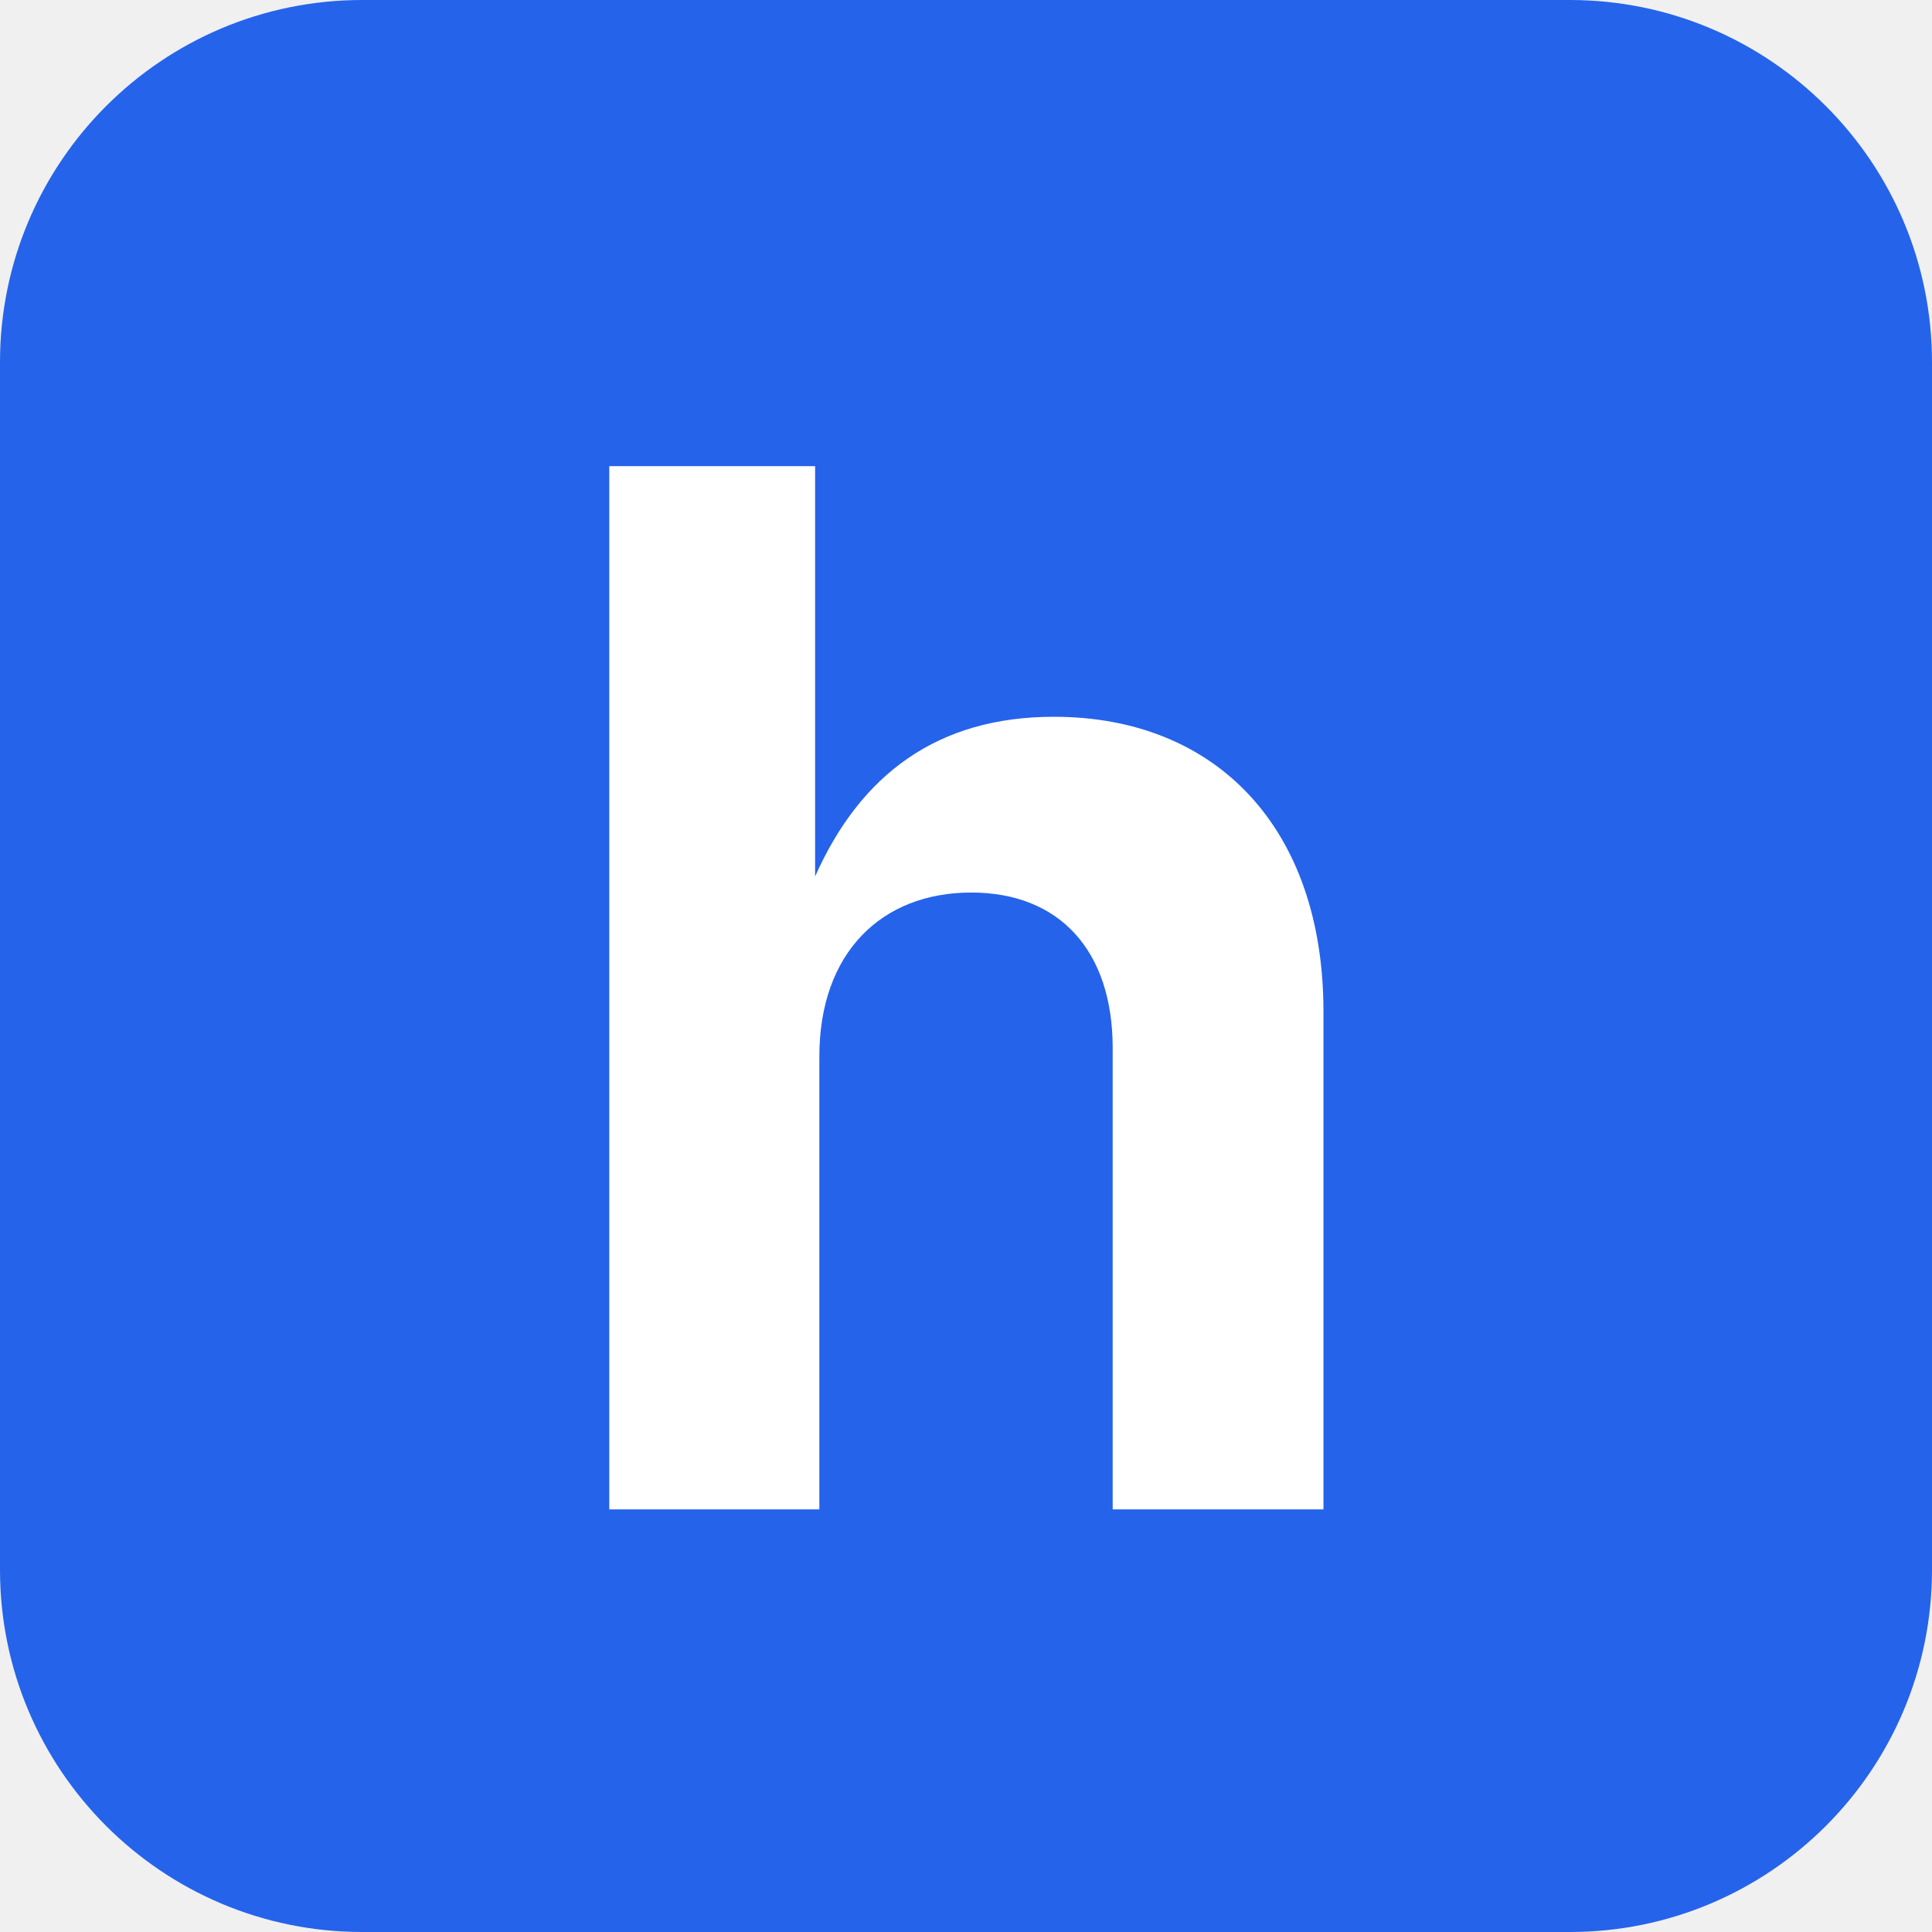
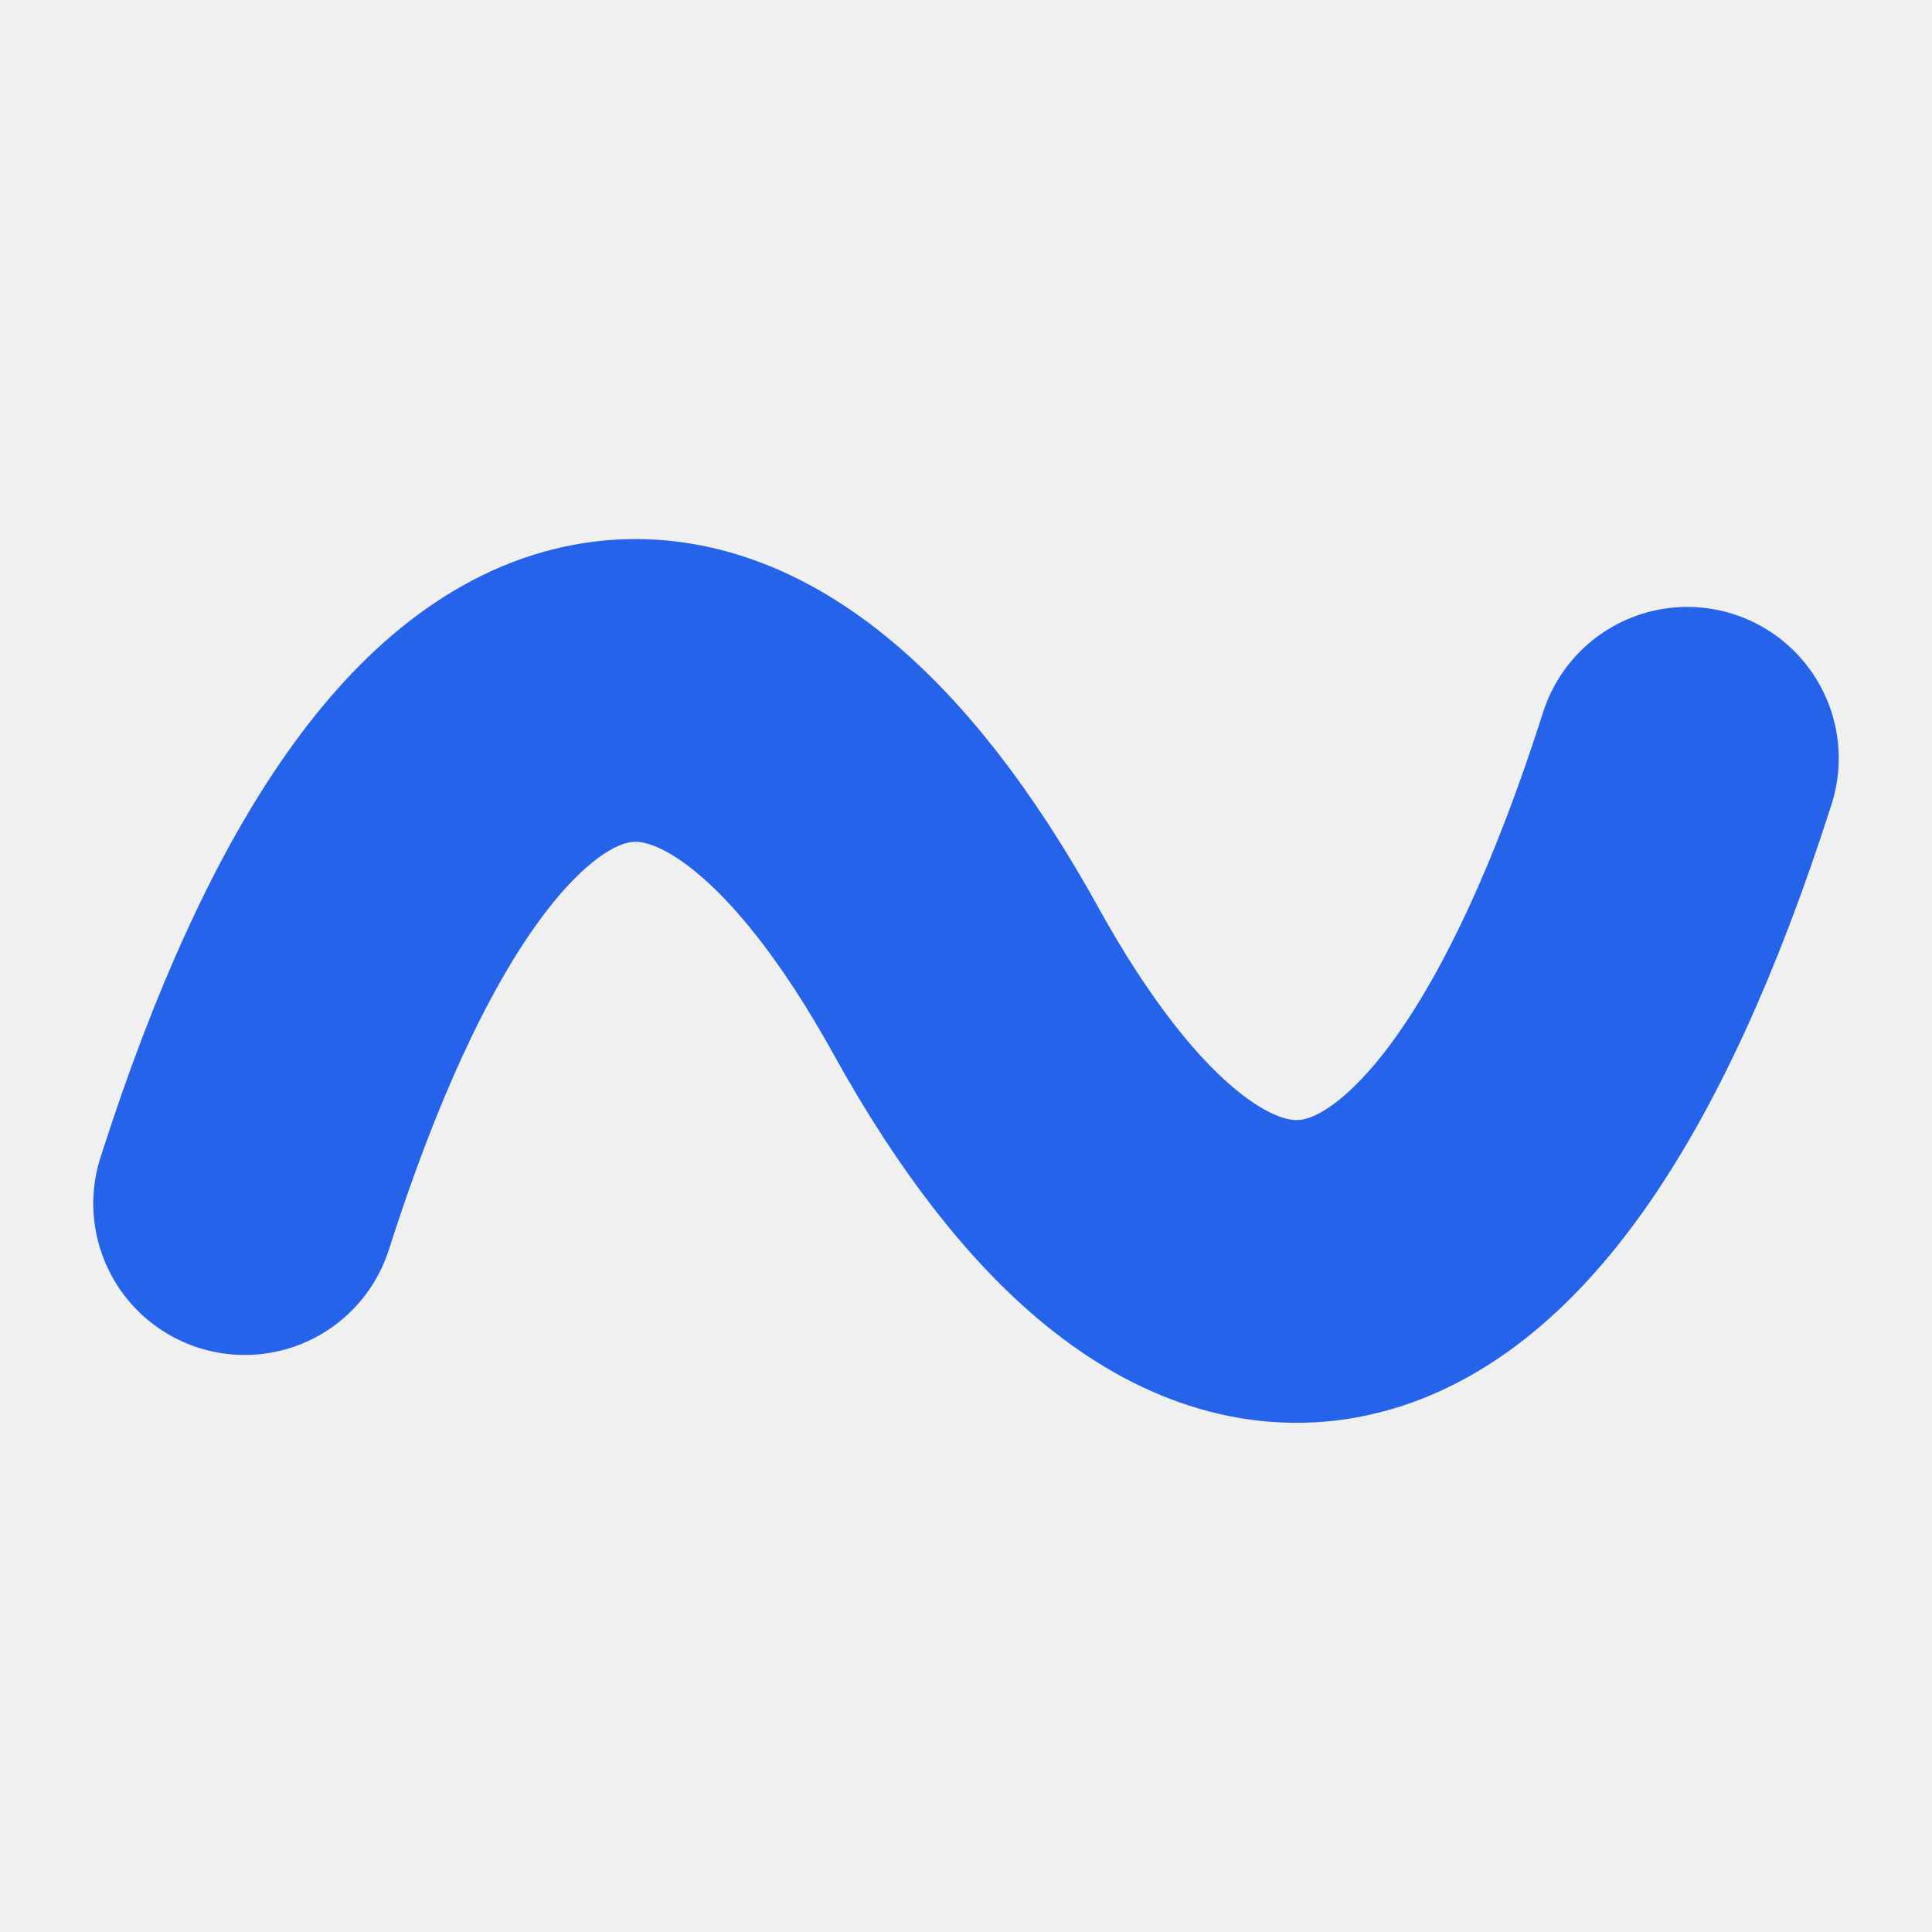
- <svg xmlns="http://www.w3.org/2000/svg" width="512" height="512" viewBox="0 0 512 512">
-   <rect width="512" height="512" rx="96" fill="#2563eb" />
-   <text x="256" y="400" font-family="system-ui, -apple-system, sans-serif" font-size="380" font-weight="700" fill="#ffffff" text-anchor="middle">h</text>
+ <svg xmlns="http://www.w3.org/2000/svg" viewBox="0 0 64 64">
+   <style>path{stroke:#2563EB}@media (prefers-color-scheme:dark){path{stroke:#60A5FA}}</style>
+   <g transform="translate(2.5 14.5) scale(0.59)">
+     <path d="M9.5 43C21 7 37 7 50 30.5S79 54 90.5 18" fill="none" stroke-width="17" stroke-linecap="round" />
+   </g>
</svg>
